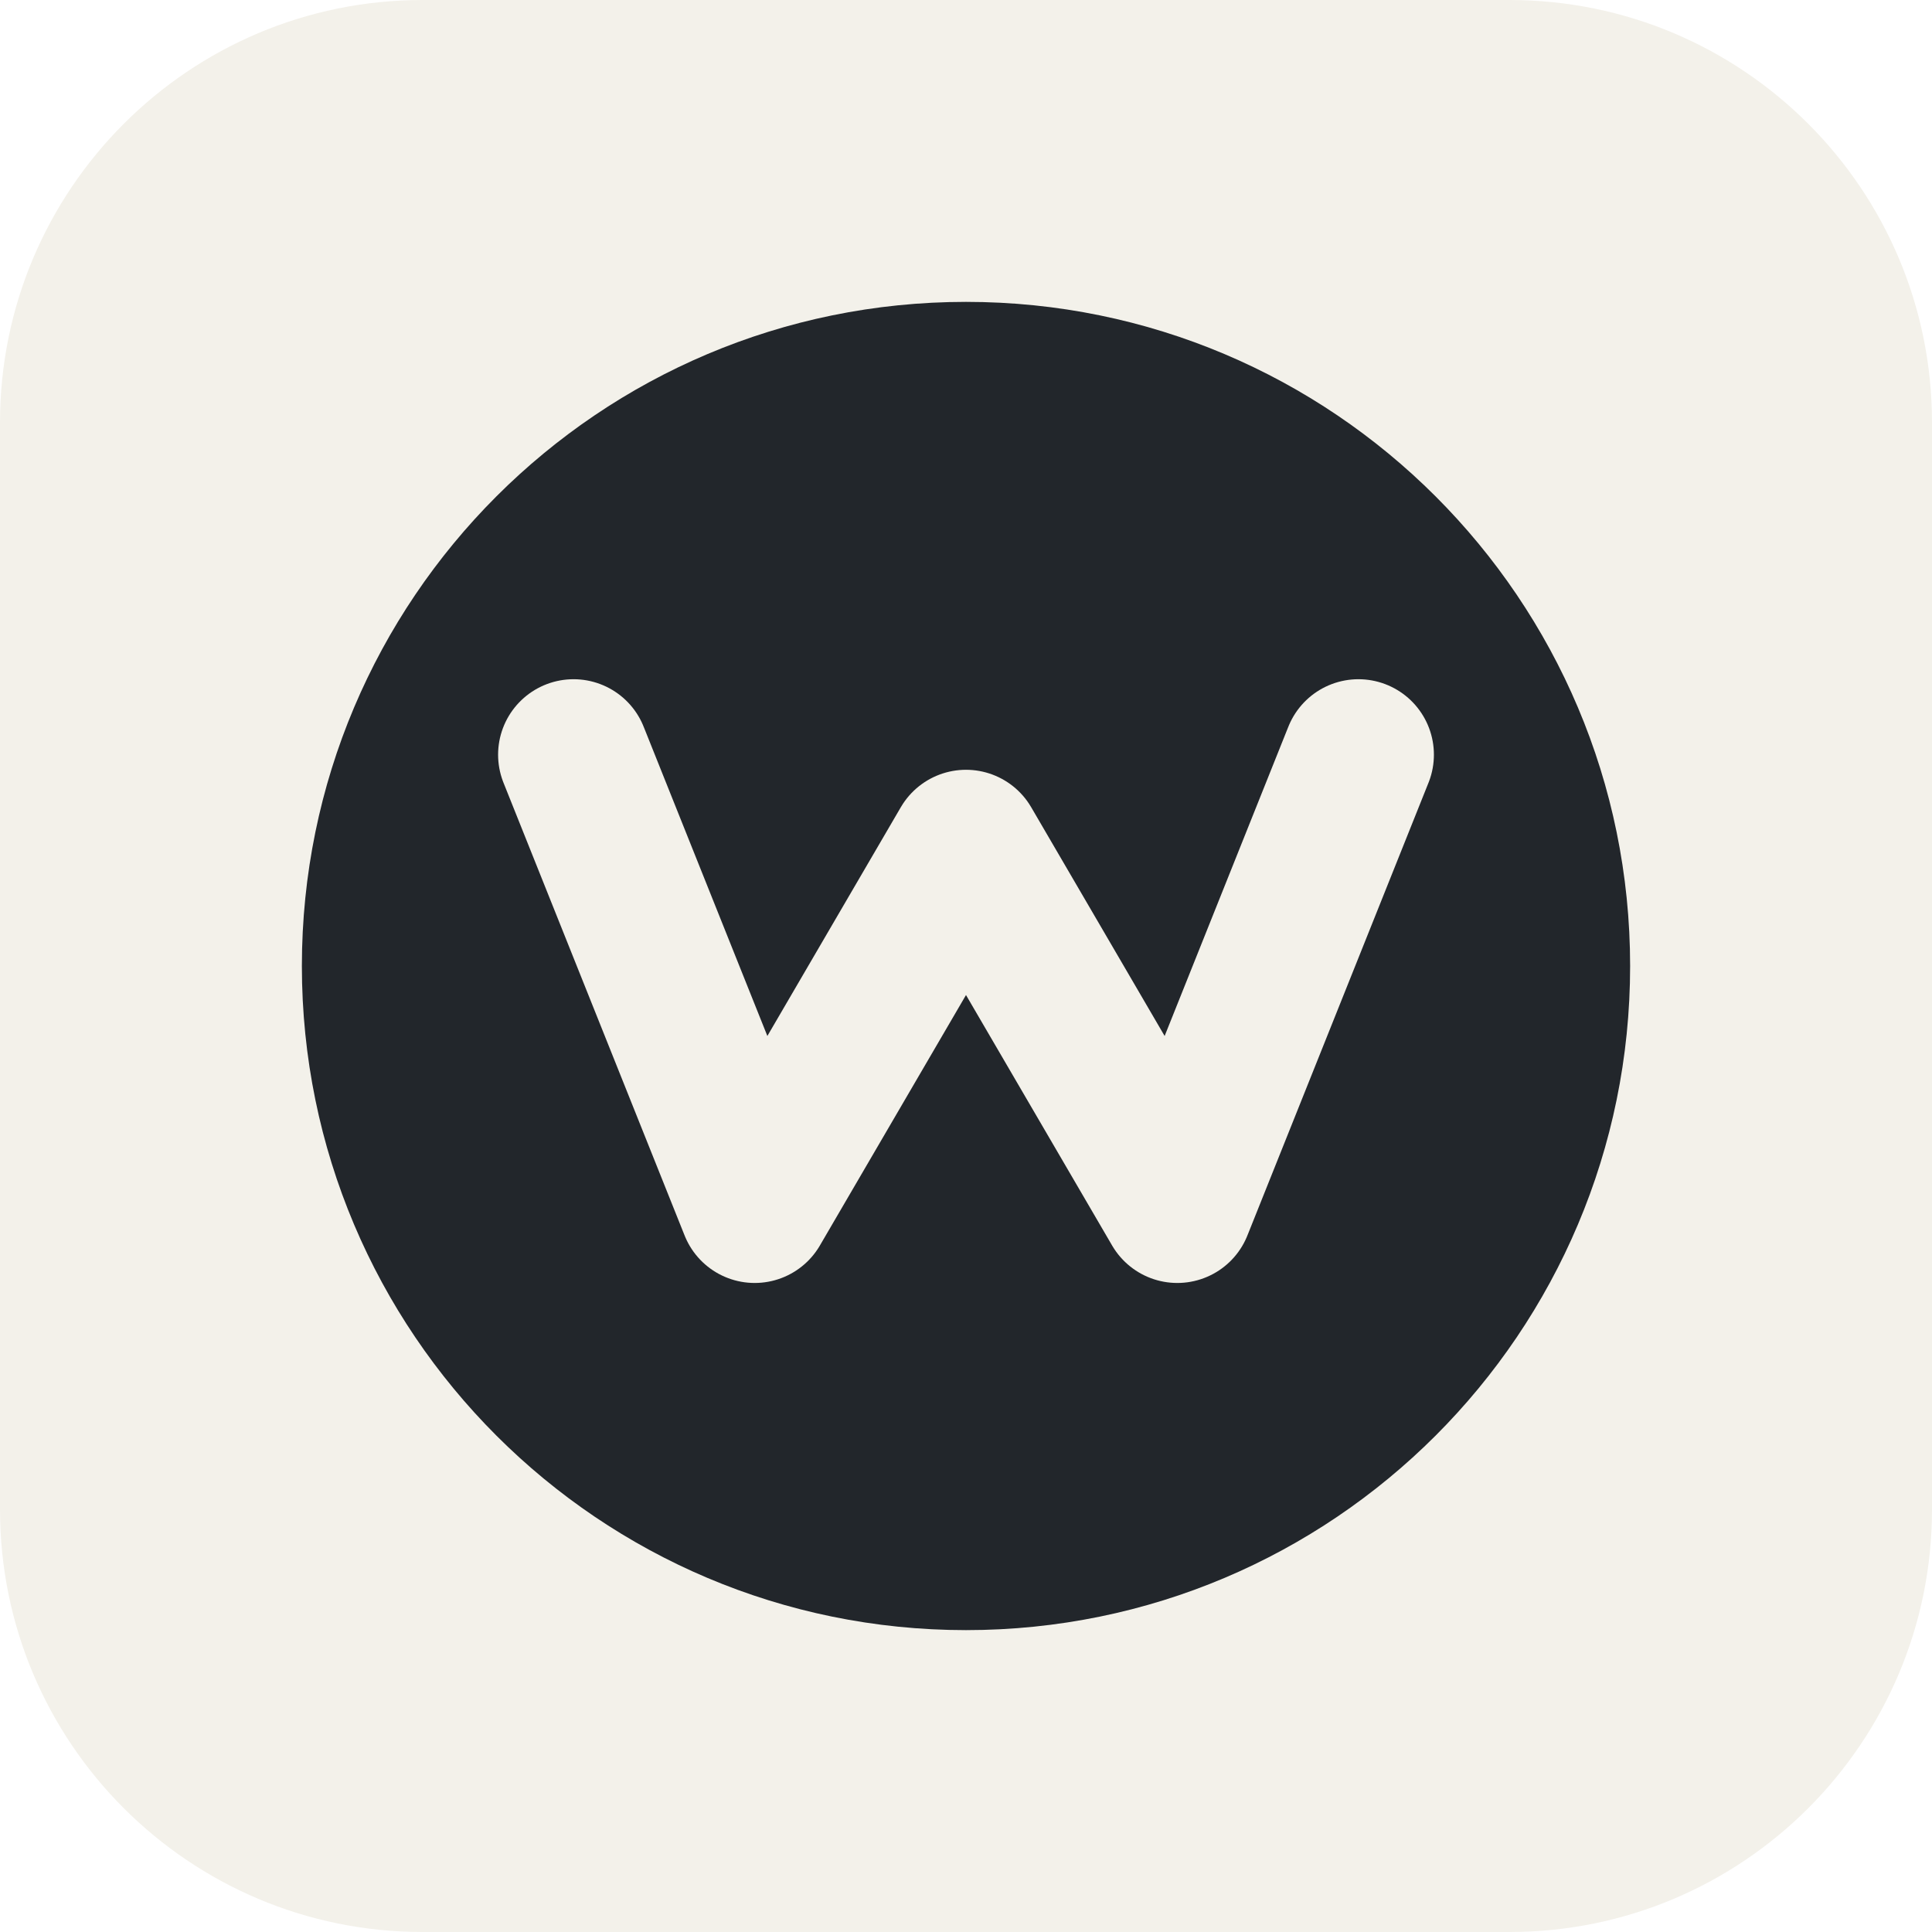
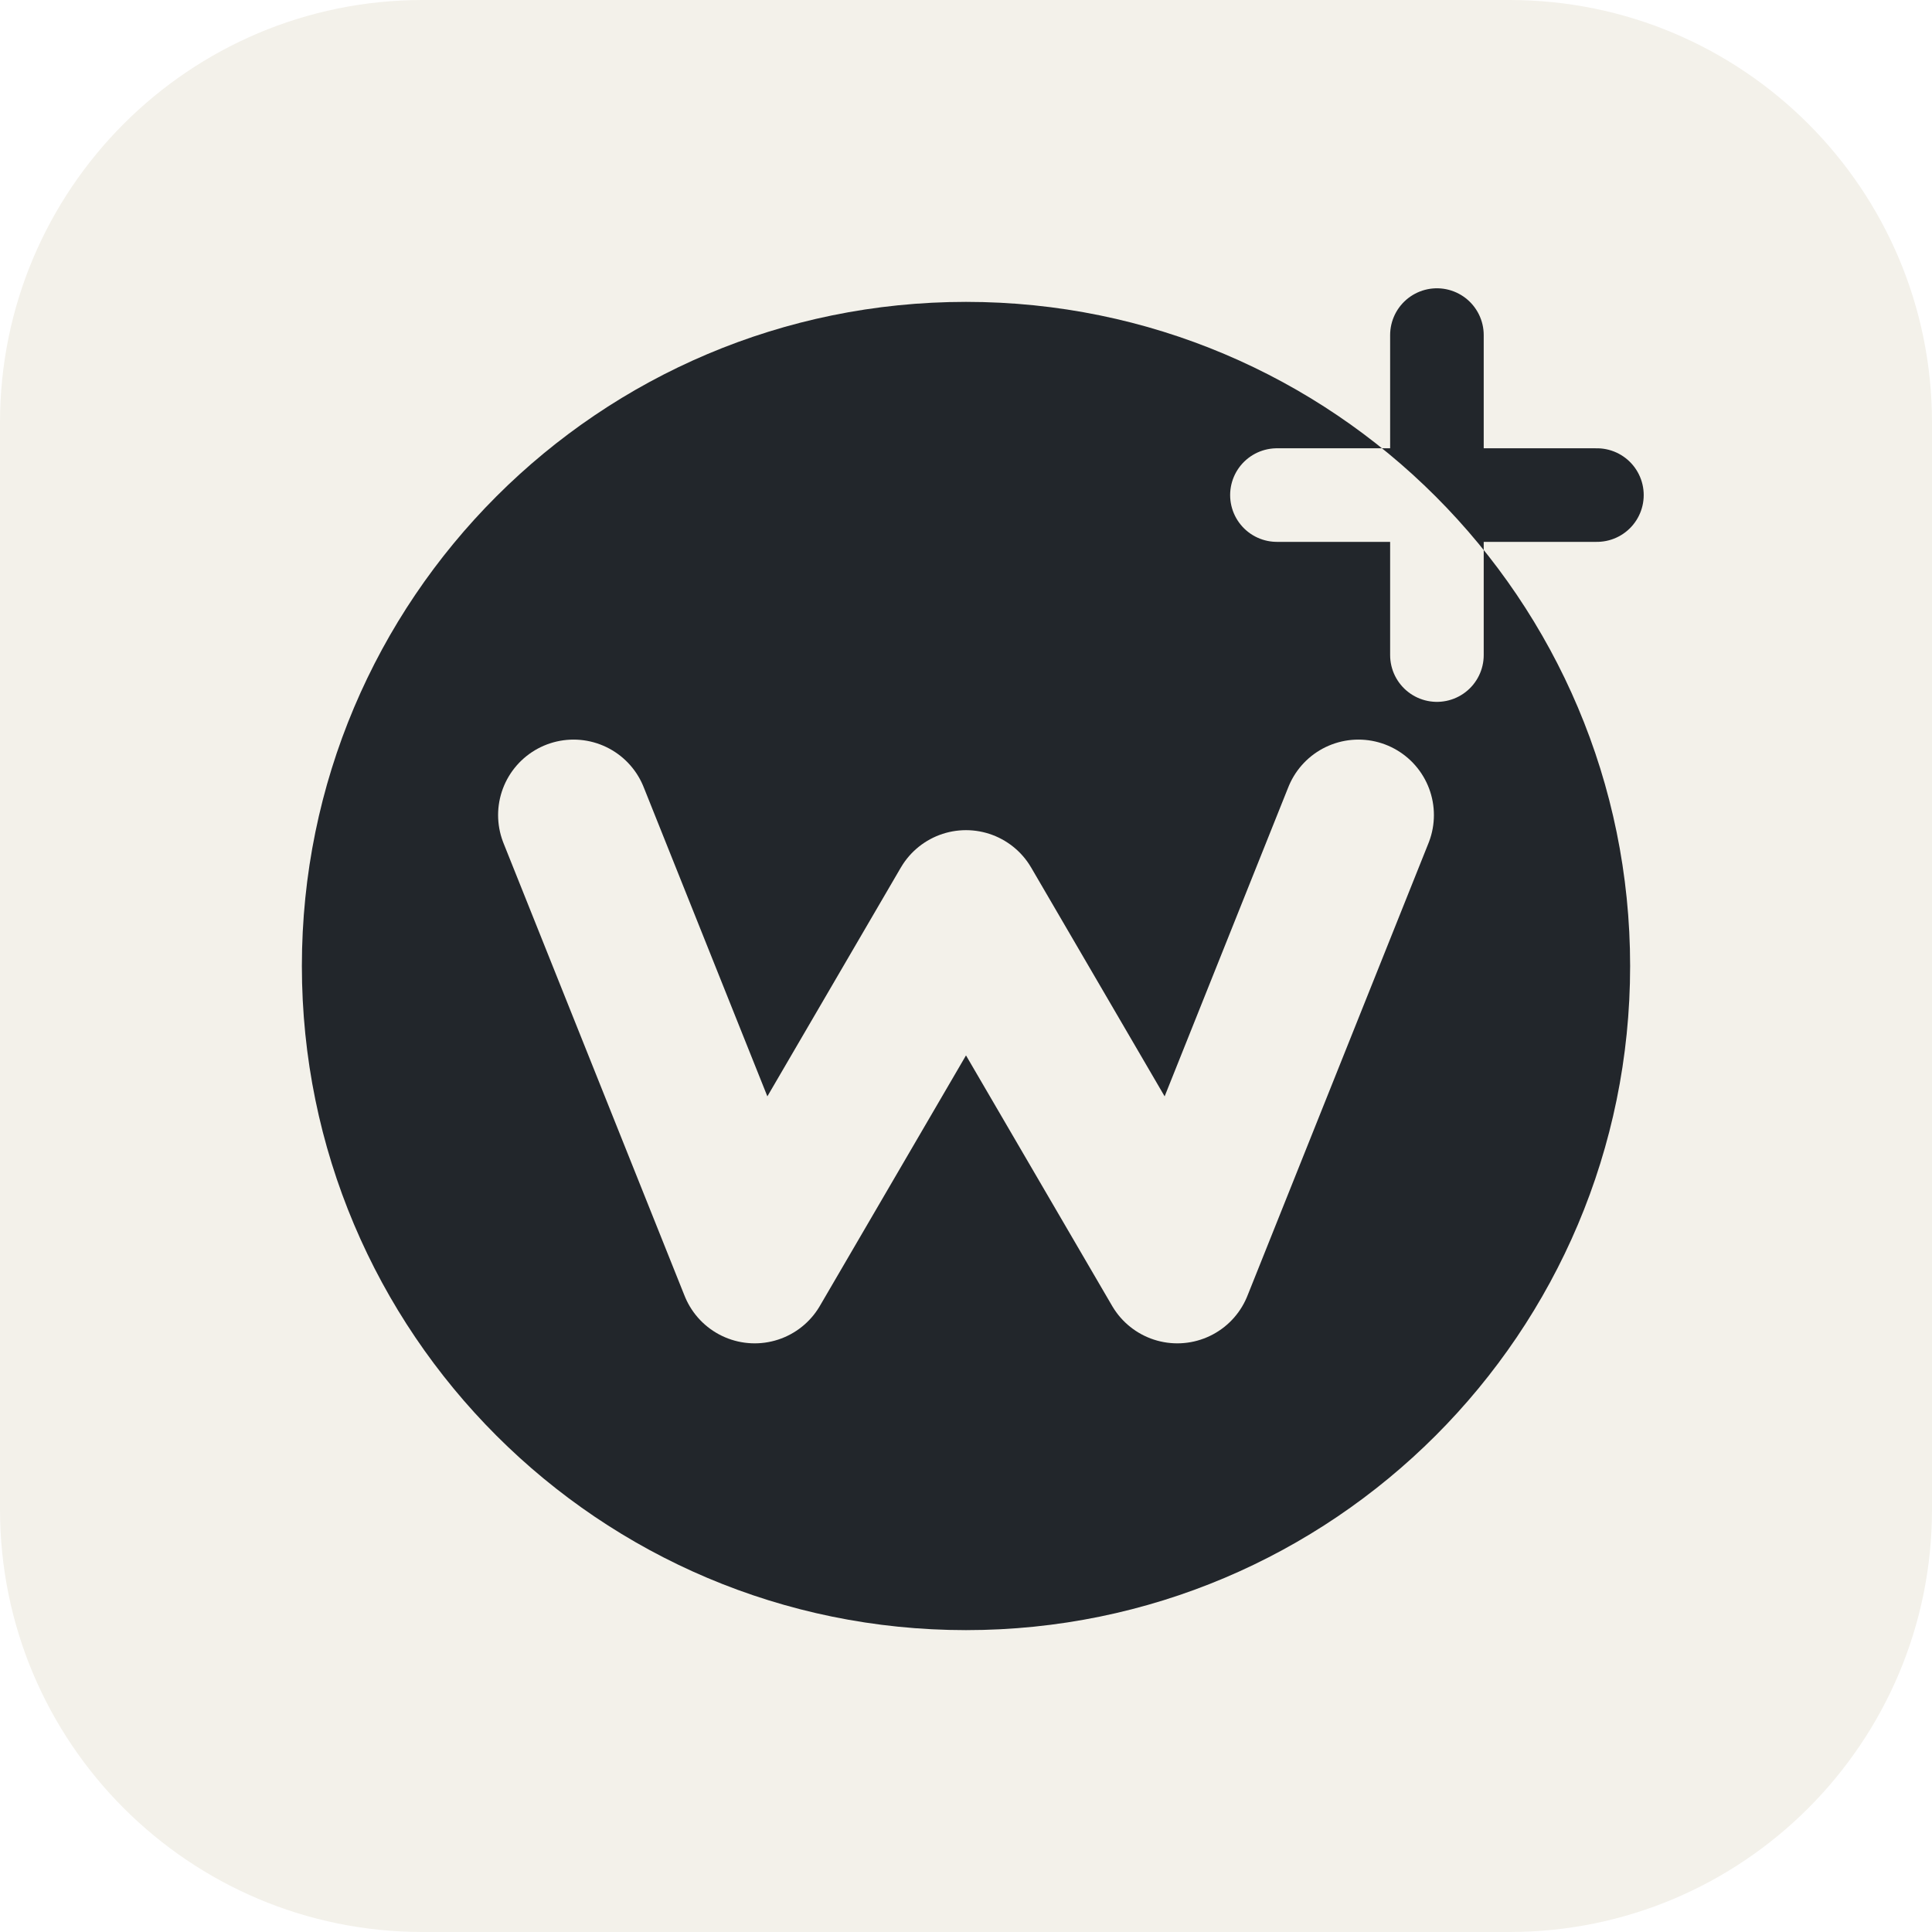
- <svg xmlns="http://www.w3.org/2000/svg" viewBox="0 0 64 64" role="img" aria-label="WORK ON">
+ <svg xmlns="http://www.w3.org/2000/svg" viewBox="0 0 64 64" role="img" aria-label="WORK ON+">
  <style>.tab{display:none}@media (max-width:32px){.full{display:none}.tab{display:inline}}</style>
+   <defs>
+     <clipPath id="workon-ring">
+       <circle cx="32" cy="32" r="22" />
+     </clipPath>
+   </defs>
  <rect width="64" height="64" rx="14" fill="#F3F1EA" />
  <g class="full">
    <circle cx="32" cy="32" r="22" fill="#22262B" />
-     <path d="M19 25l6 15 7-12 7 12 6-15" fill="none" stroke="#F3F1EA" stroke-width="5" stroke-linecap="round" stroke-linejoin="round" />
+     <path d="M19 27l6 15 7-12 7 12 6-15" fill="none" stroke-linecap="round" stroke-linejoin="round" stroke="#F3F1EA" stroke-width="5" />
+     <path d="M47.6 11.1v10.6M42.3 16.4h10.6" fill="none" stroke-linecap="round" stroke-linejoin="round" stroke="#22262B" stroke-width="3.1" />
+     <path d="M47.6 11.1v10.6M42.3 16.4h10.6" fill="none" stroke-linecap="round" stroke-linejoin="round" stroke="#F3F1EA" stroke-width="3.1" clip-path="url(#workon-ring)" />
  </g>
  <g class="tab">
-     <circle cx="32" cy="32" r="24" fill="#22262B" />
-     <path d="M19 25l6 15 7-12 7 12 6-15" fill="none" stroke="#F3F1EA" stroke-width="6" stroke-linecap="round" stroke-linejoin="round" />
+     <circle cx="32" cy="32" r="22" fill="#22262B" />
+     <path d="M19 27l6 15 7-12 7 12 6-15" fill="none" stroke-linecap="round" stroke-linejoin="round" stroke="#F3F1EA" stroke-width="6" />
+     <path d="M47.6 11.1v10.6M42.3 16.4h10.6" fill="none" stroke-linecap="round" stroke-linejoin="round" stroke="#22262B" stroke-width="3.7" />
+     <path d="M47.6 11.1v10.6M42.3 16.4h10.6" fill="none" stroke-linecap="round" stroke-linejoin="round" stroke="#F3F1EA" stroke-width="3.7" clip-path="url(#workon-ring)" />
  </g>
</svg>
